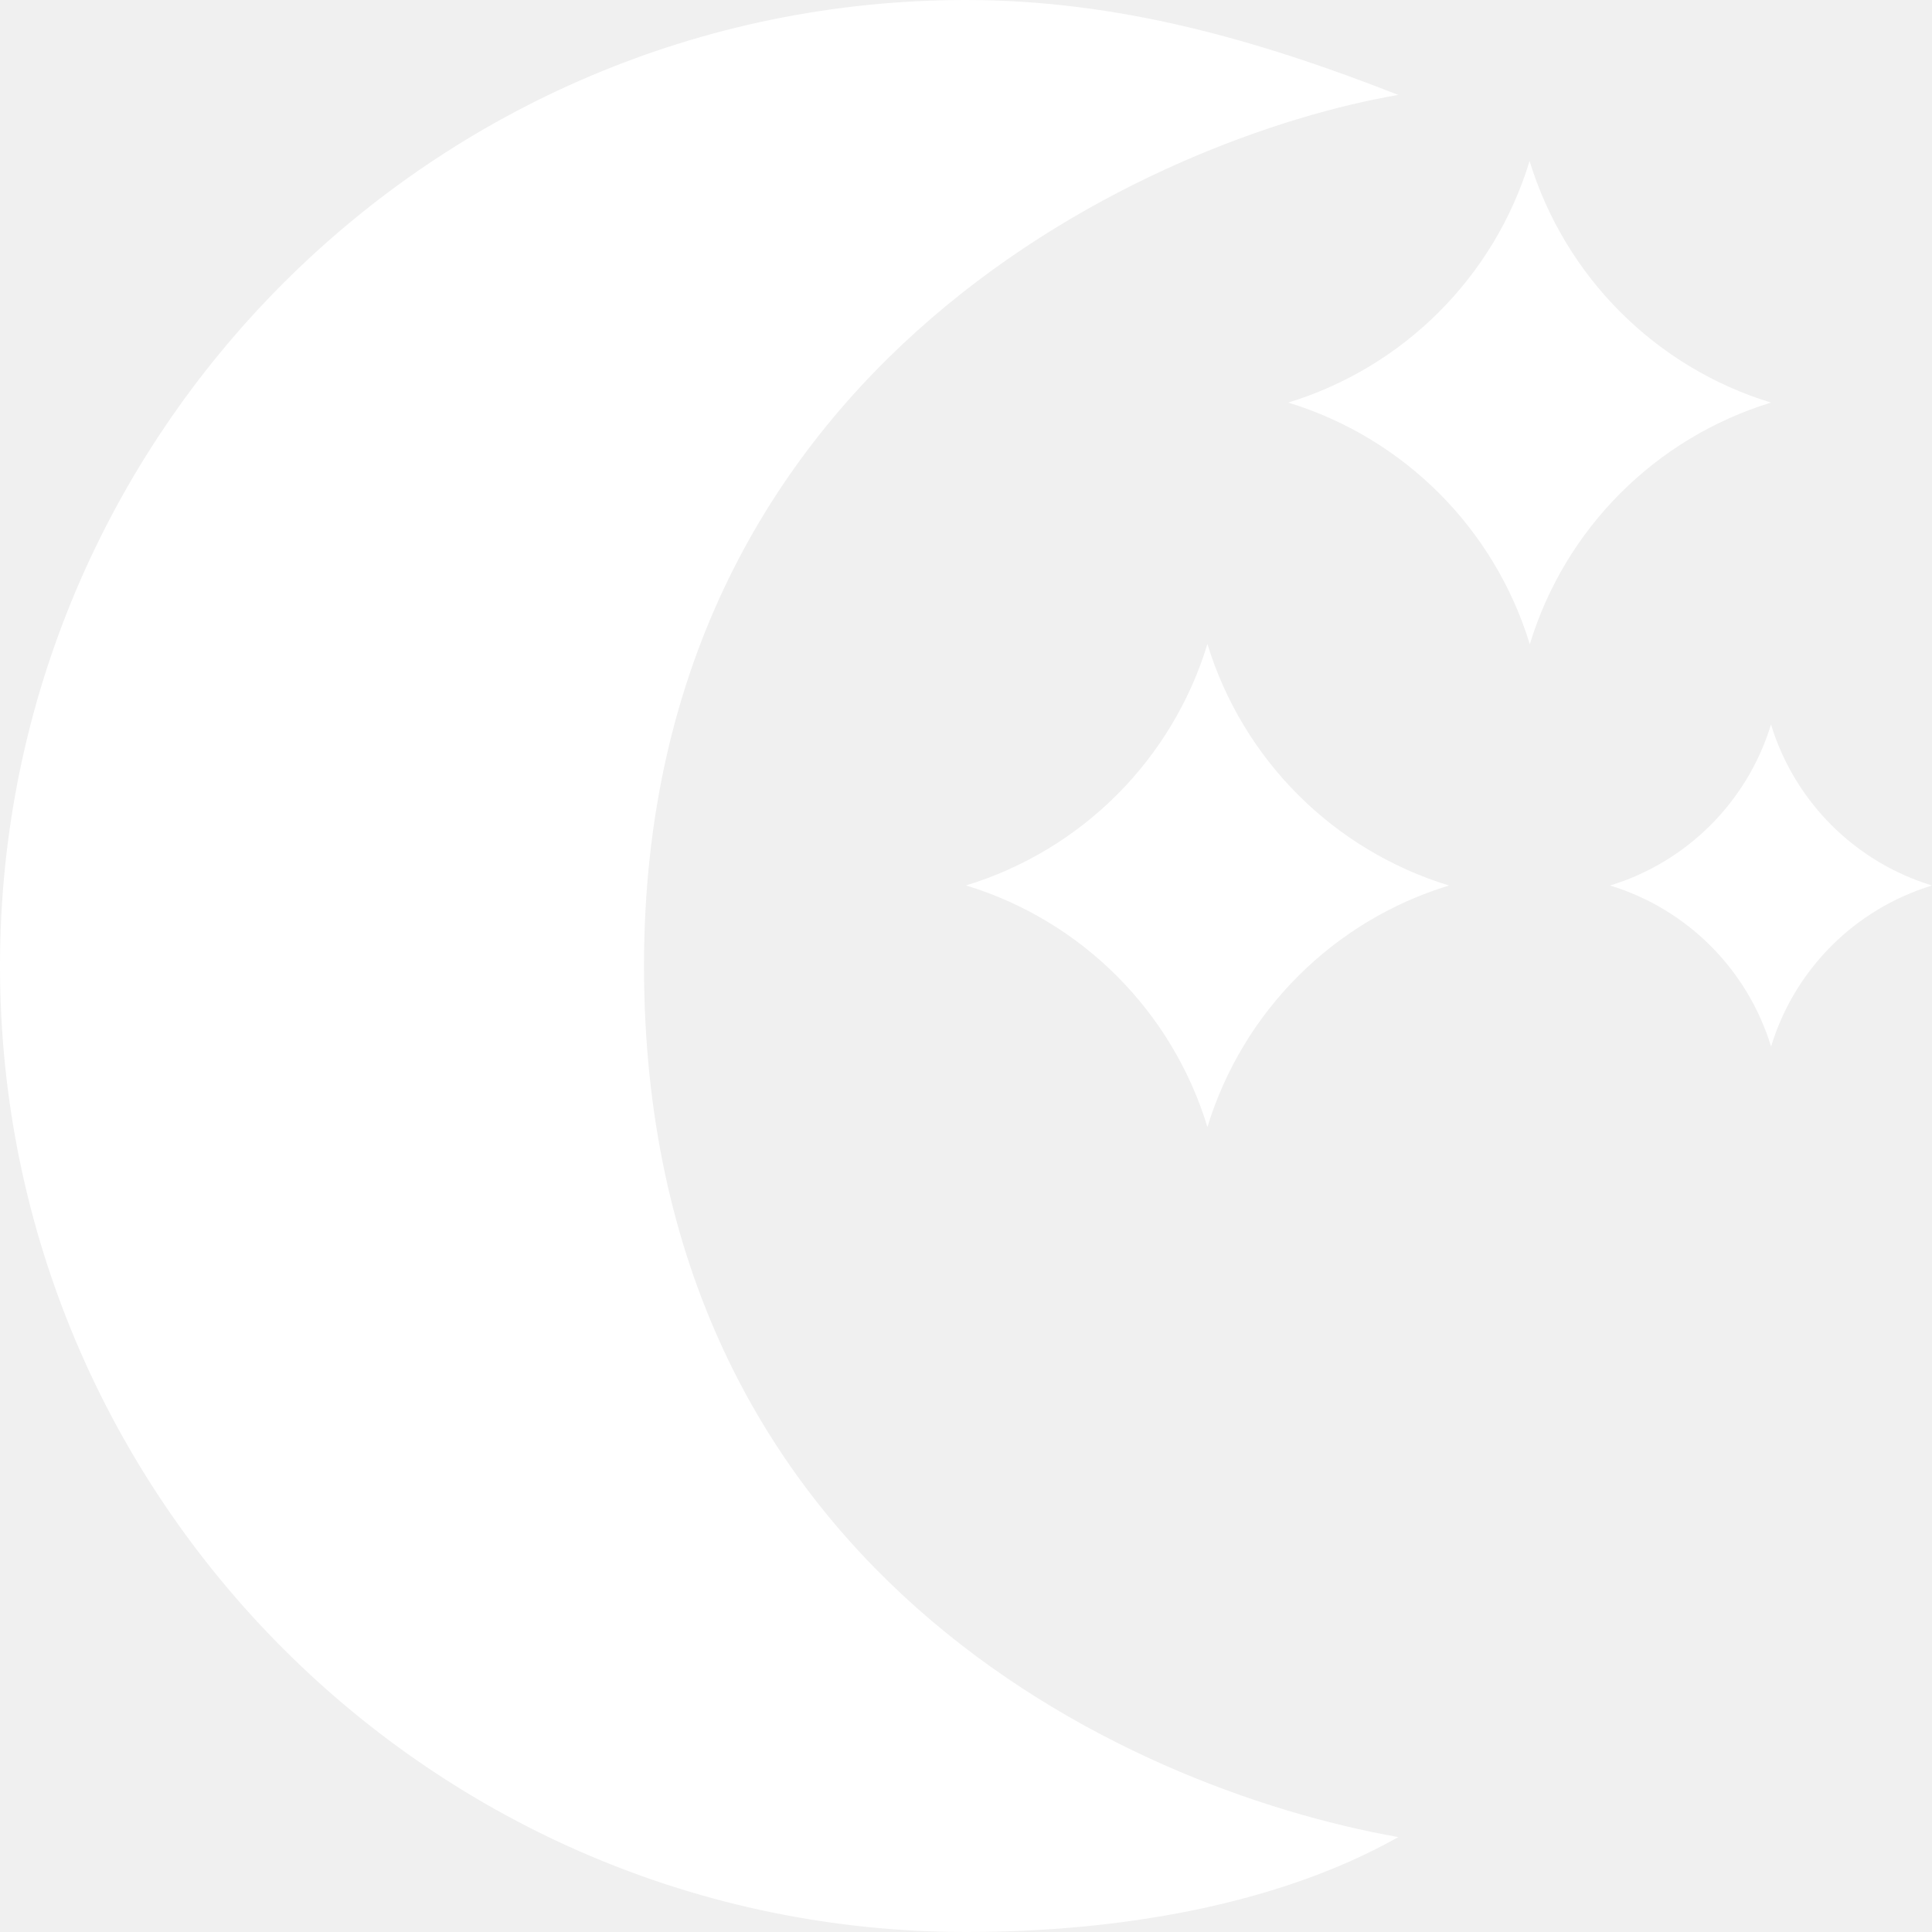
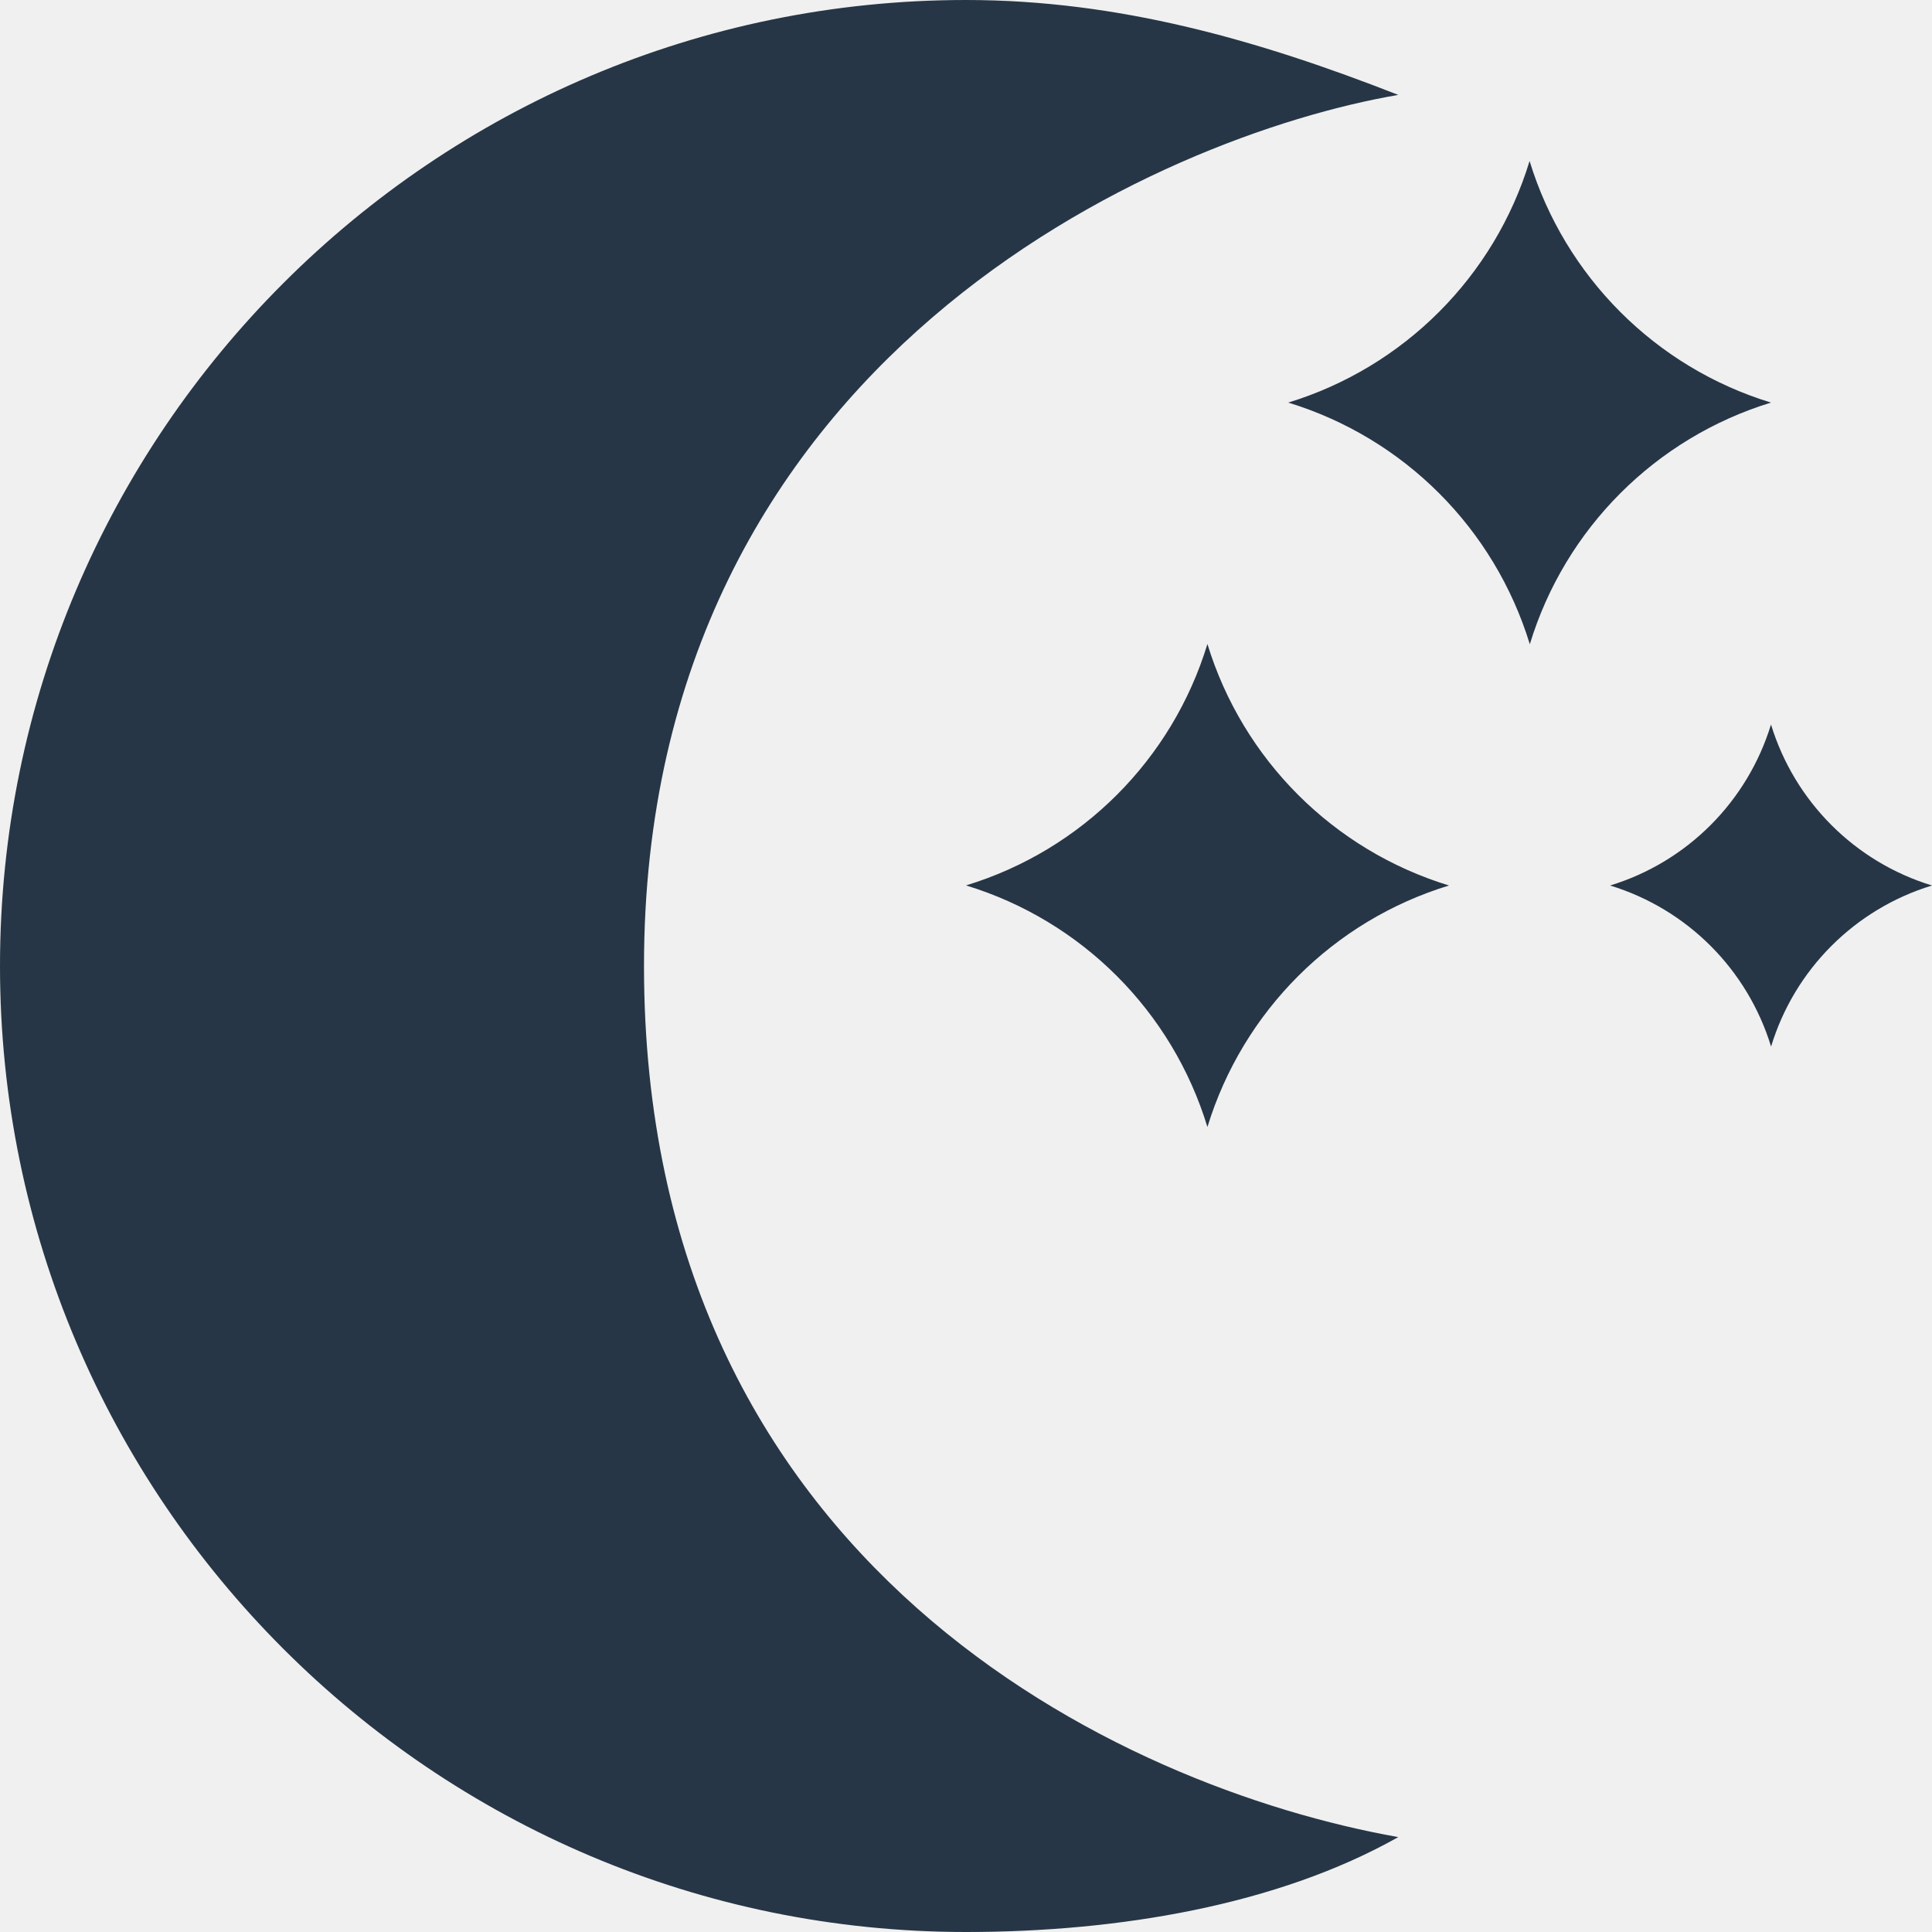
<svg xmlns="http://www.w3.org/2000/svg" width="24" height="24" viewBox="0 0 24 24">
-   <path fill="white" d="M12 10.999c1.437.438 2.562 1.564 2.999 3.001.44-1.437 1.565-2.562 3.001-3-1.436-.439-2.561-1.563-3.001-3-.437 1.436-1.562 2.561-2.999 2.999zm8.001.001c.958.293 1.707 1.042 2 2.001.291-.959 1.042-1.709 1.999-2.001-.957-.292-1.707-1.042-2-2-.293.958-1.042 1.708-1.999 2zm-1-9c-.437 1.437-1.563 2.562-2.998 3.001 1.438.44 2.561 1.564 3.001 3.002.437-1.438 1.563-2.563 2.996-3.002-1.433-.437-2.559-1.564-2.999-3.001zm-7.001 22c-6.617 0-12-5.383-12-12s5.383-12 12-12c1.894 0 3.63.497 5.37 1.179-2.948.504-9.37 3.266-9.37 10.821 0 7.454 5.917 10.208 9.37 10.821-1.5.846-3.476 1.179-5.37 1.179z" />
+   <path fill="#263646" d="M12 10.999c1.437.438 2.562 1.564 2.999 3.001.44-1.437 1.565-2.562 3.001-3-1.436-.439-2.561-1.563-3.001-3-.437 1.436-1.562 2.561-2.999 2.999zm8.001.001c.958.293 1.707 1.042 2 2.001.291-.959 1.042-1.709 1.999-2.001-.957-.292-1.707-1.042-2-2-.293.958-1.042 1.708-1.999 2zm-1-9c-.437 1.437-1.563 2.562-2.998 3.001 1.438.44 2.561 1.564 3.001 3.002.437-1.438 1.563-2.563 2.996-3.002-1.433-.437-2.559-1.564-2.999-3.001zm-7.001 22c-6.617 0-12-5.383-12-12s5.383-12 12-12c1.894 0 3.63.497 5.37 1.179-2.948.504-9.37 3.266-9.37 10.821 0 7.454 5.917 10.208 9.37 10.821-1.5.846-3.476 1.179-5.37 1.179z" />
</svg>
